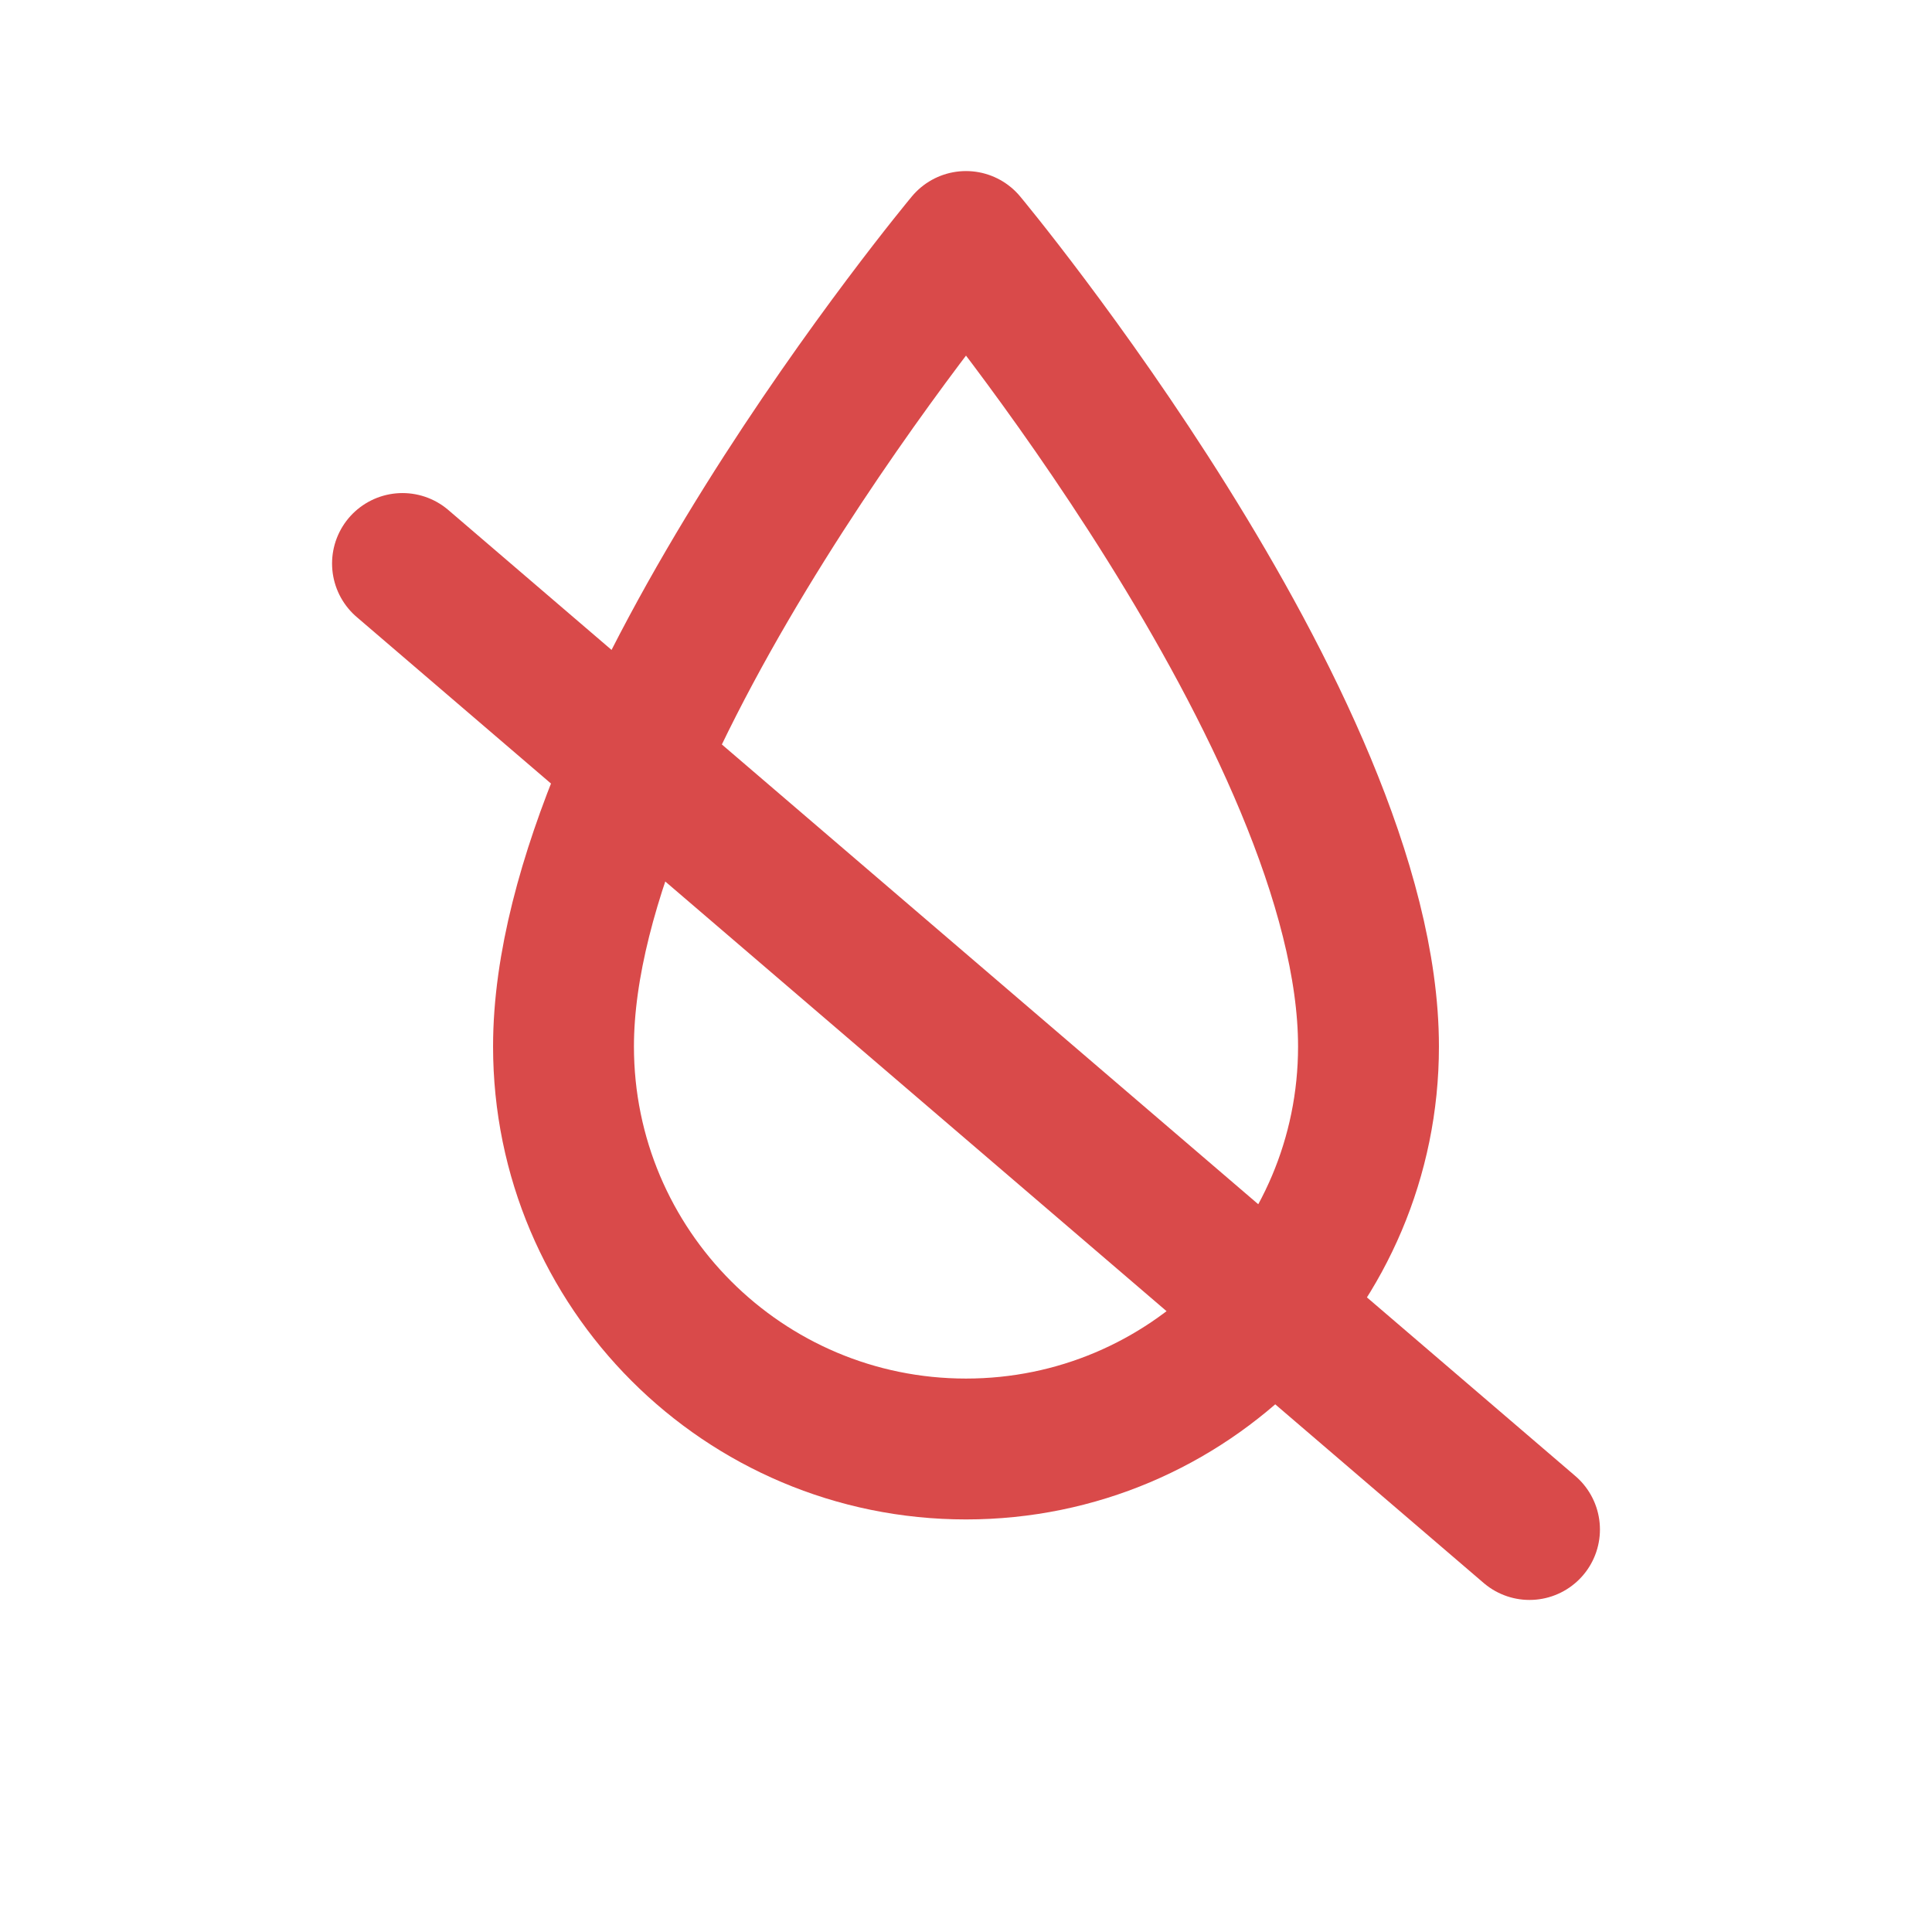
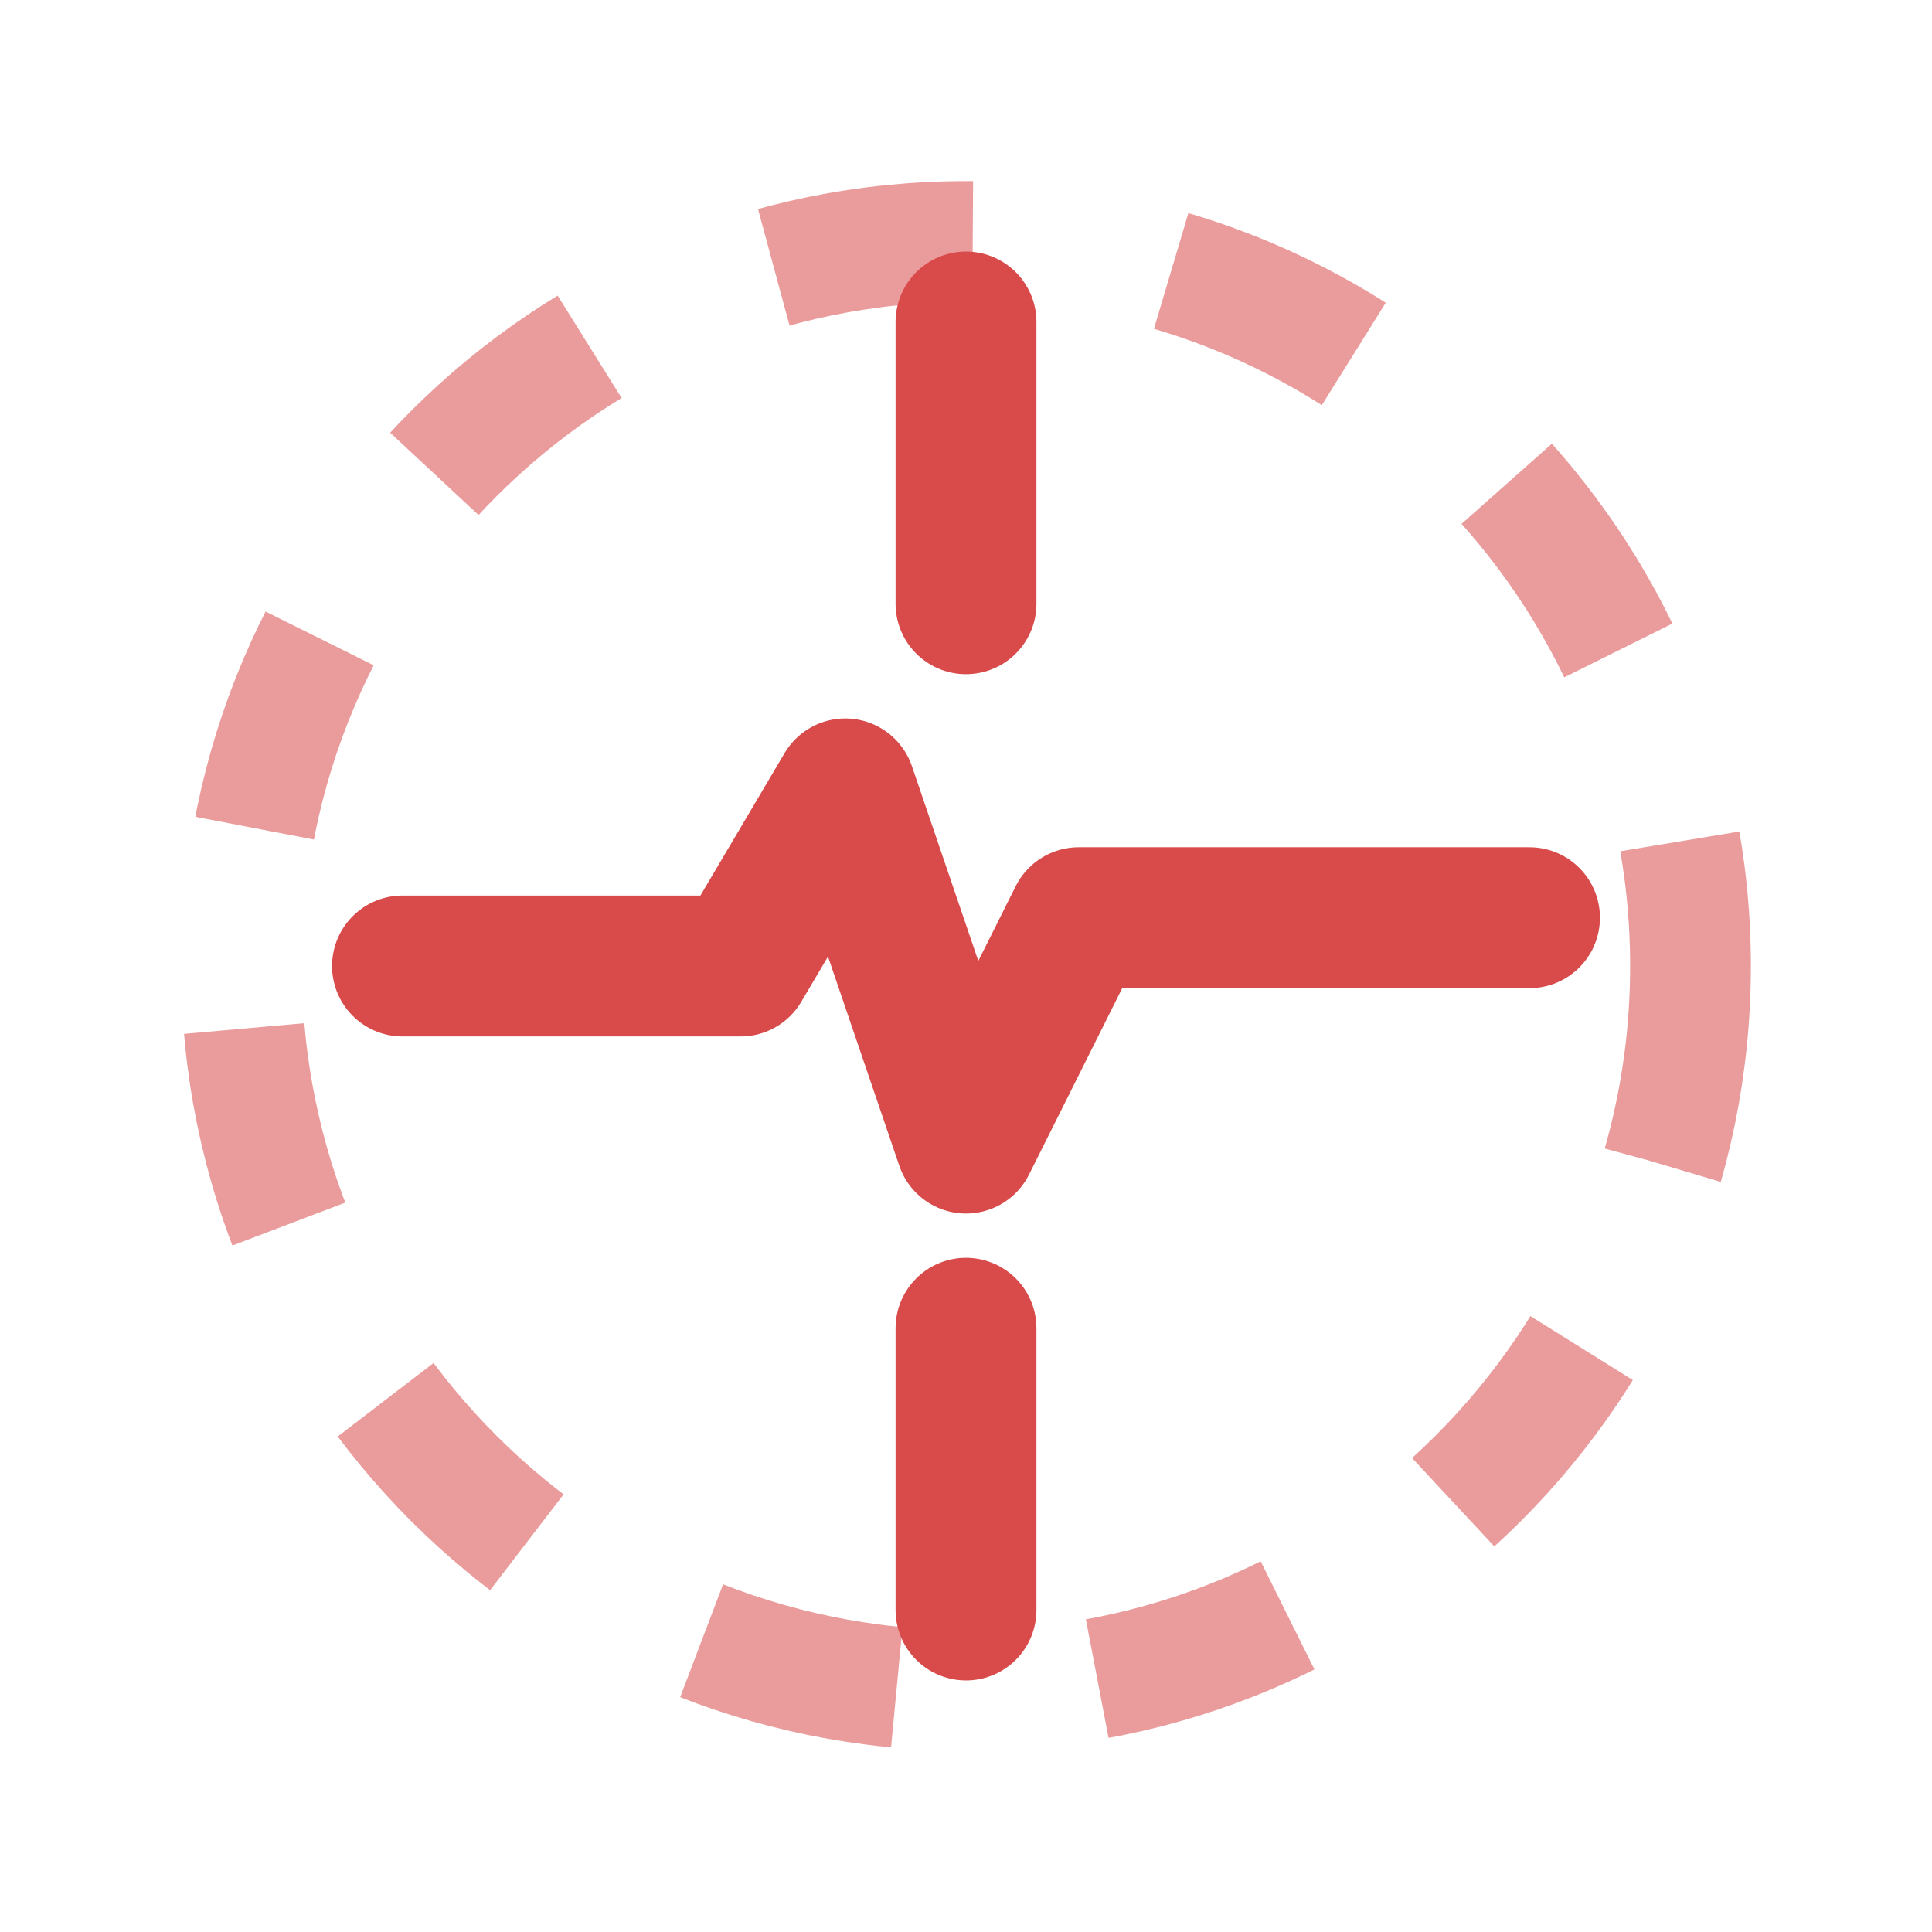
<svg xmlns="http://www.w3.org/2000/svg" viewBox="0 0 24 24" fill="none" aria-hidden="true">
-   <path fill="none" stroke="#d94a4a" stroke-width="1.75" stroke-linecap="round" stroke-linejoin="round" d="M12 3c0 0-5 6-5 10a5 5 0 0 0 10 0c0-4-5-10-5-10z" />
-   <path fill="none" stroke="#d94a4a" stroke-width="1.75" stroke-linecap="round" stroke-linejoin="round" d="M5 7l14 12" />
+   <path stroke="#d94a4a" stroke-width="1.75" stroke-linecap="round" stroke-linejoin="round" d="M5 12h4.2l1.3-2.2 1.5 4.4 1.4-2.8H19" />
+   <path stroke="#d94a4a" stroke-width="1.75" stroke-linecap="round" d="M12 4v3.5M12 16.5V20" />
+   <circle cx="12" cy="12" r="9" stroke="#d94a4a" stroke-width="1.5" stroke-dasharray="2.5 2.5" opacity="0.55" />
</svg>
